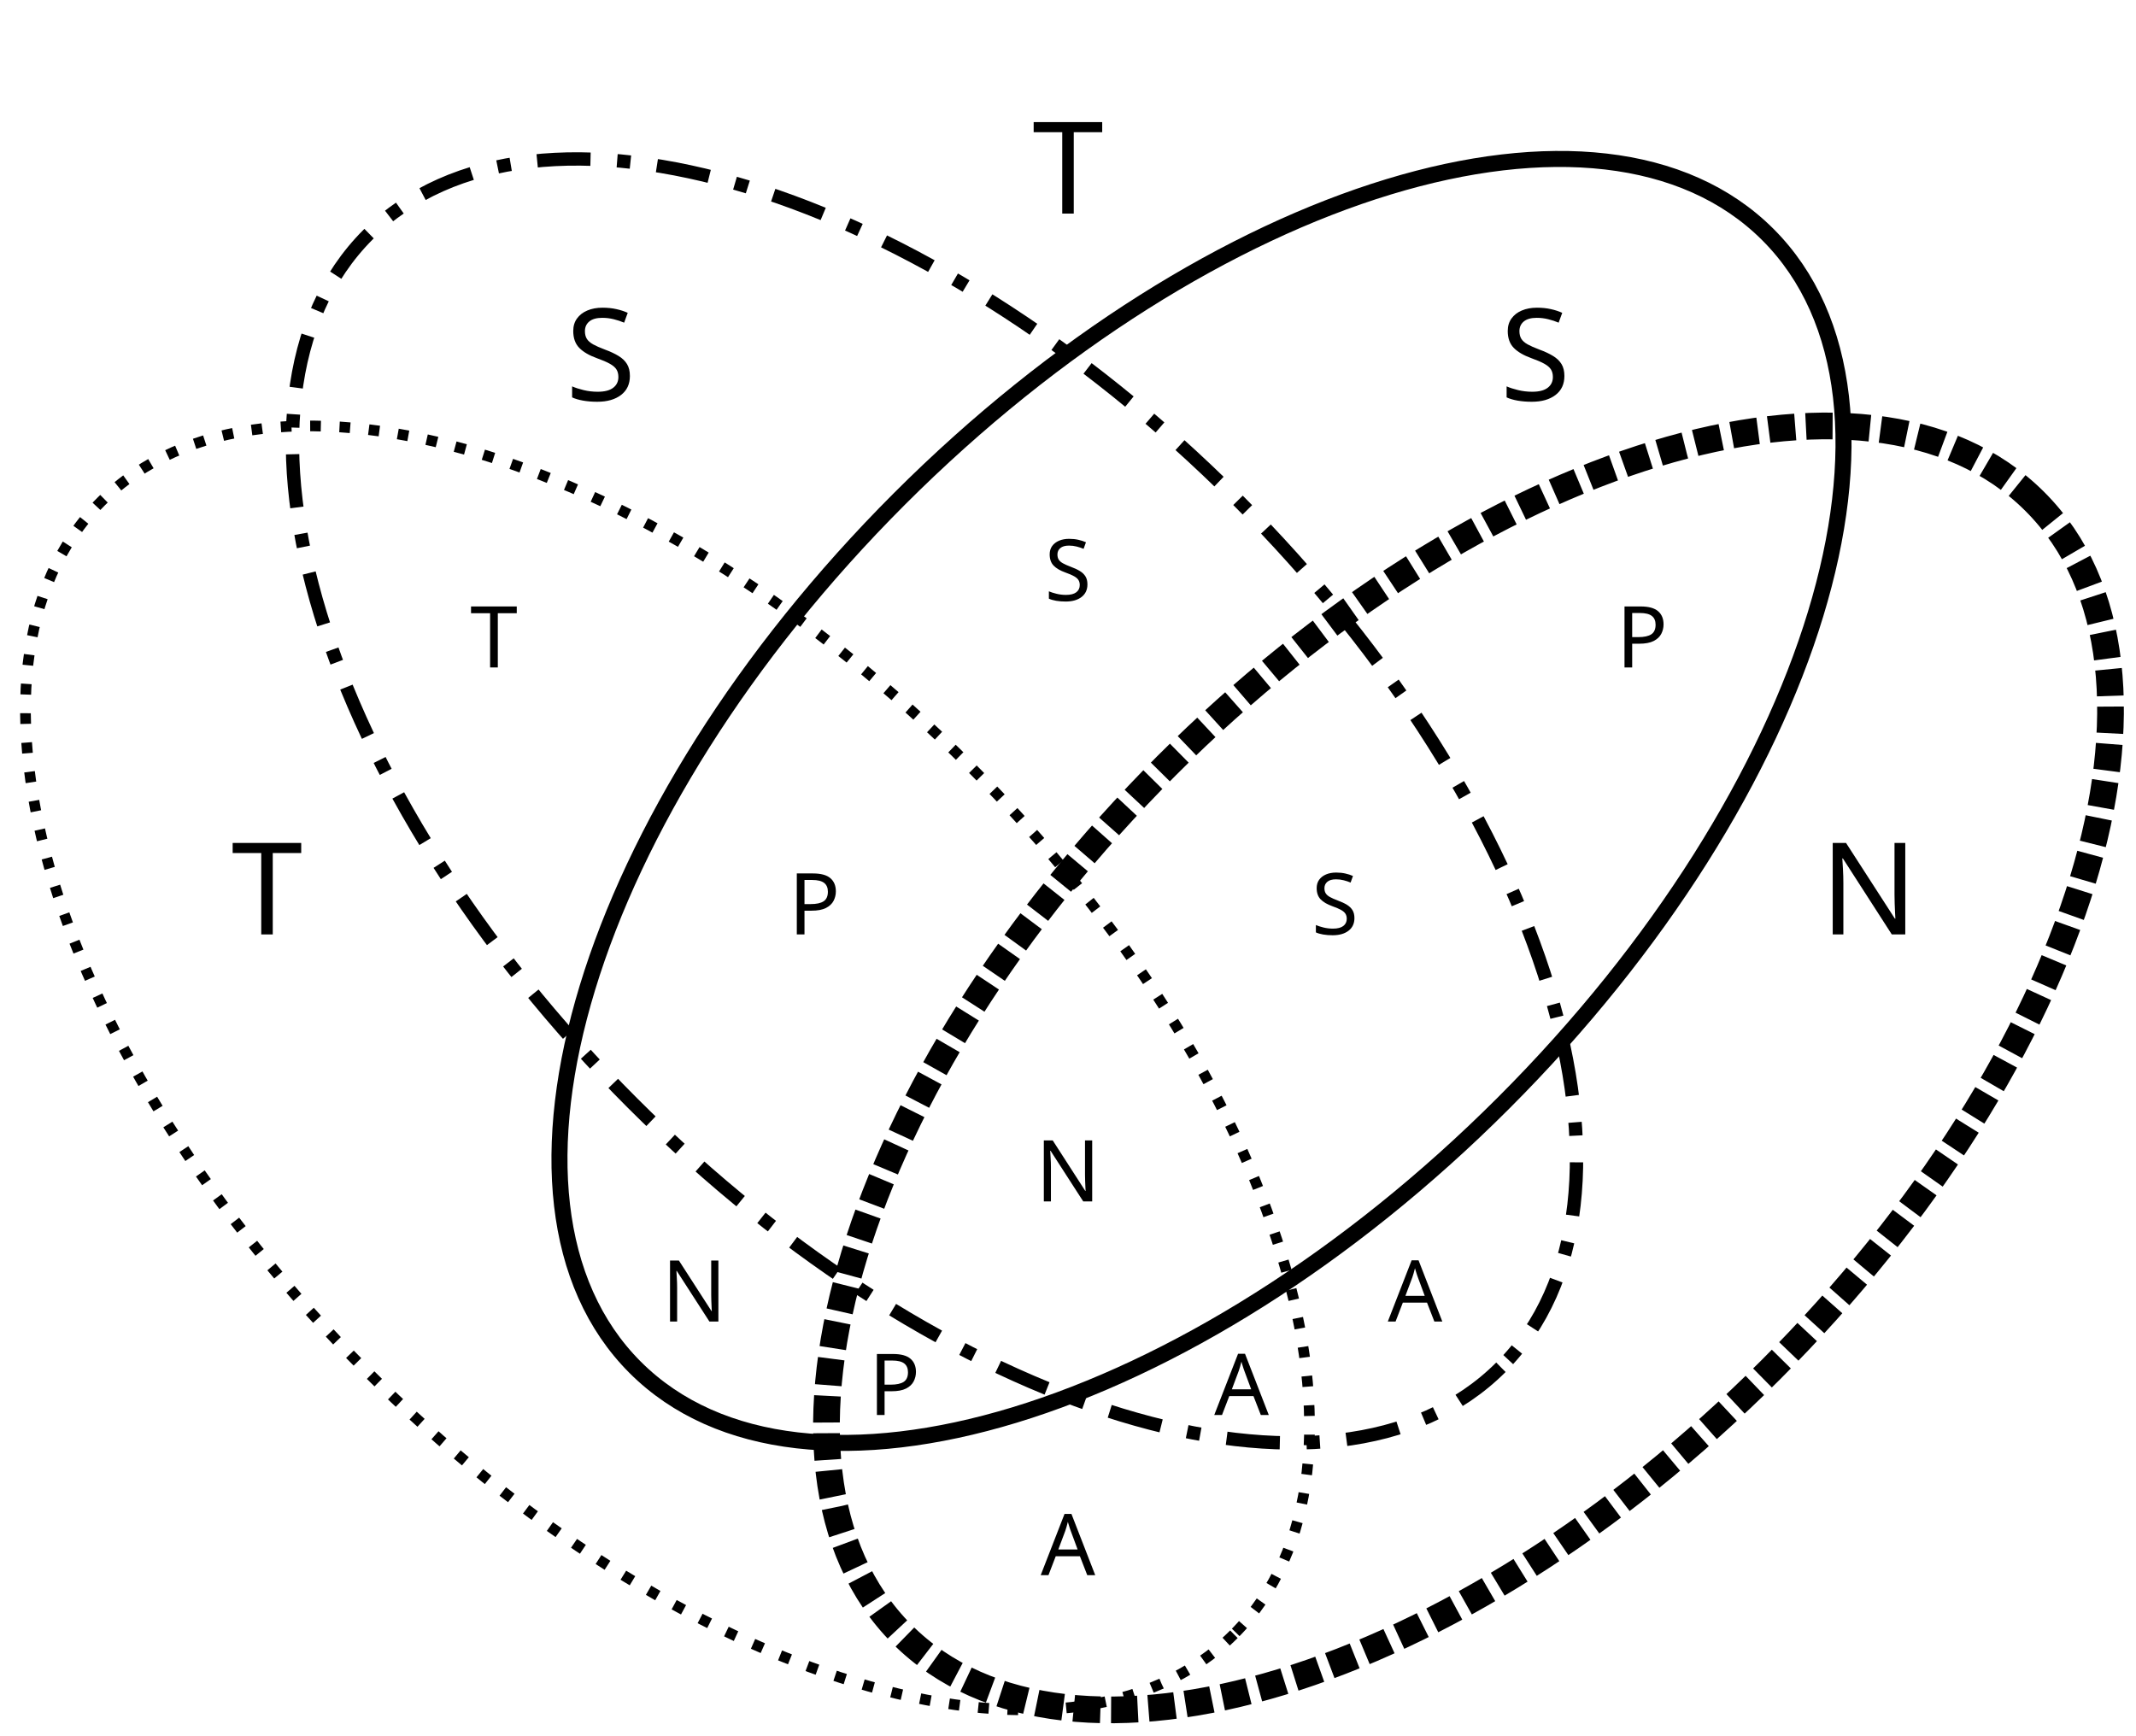
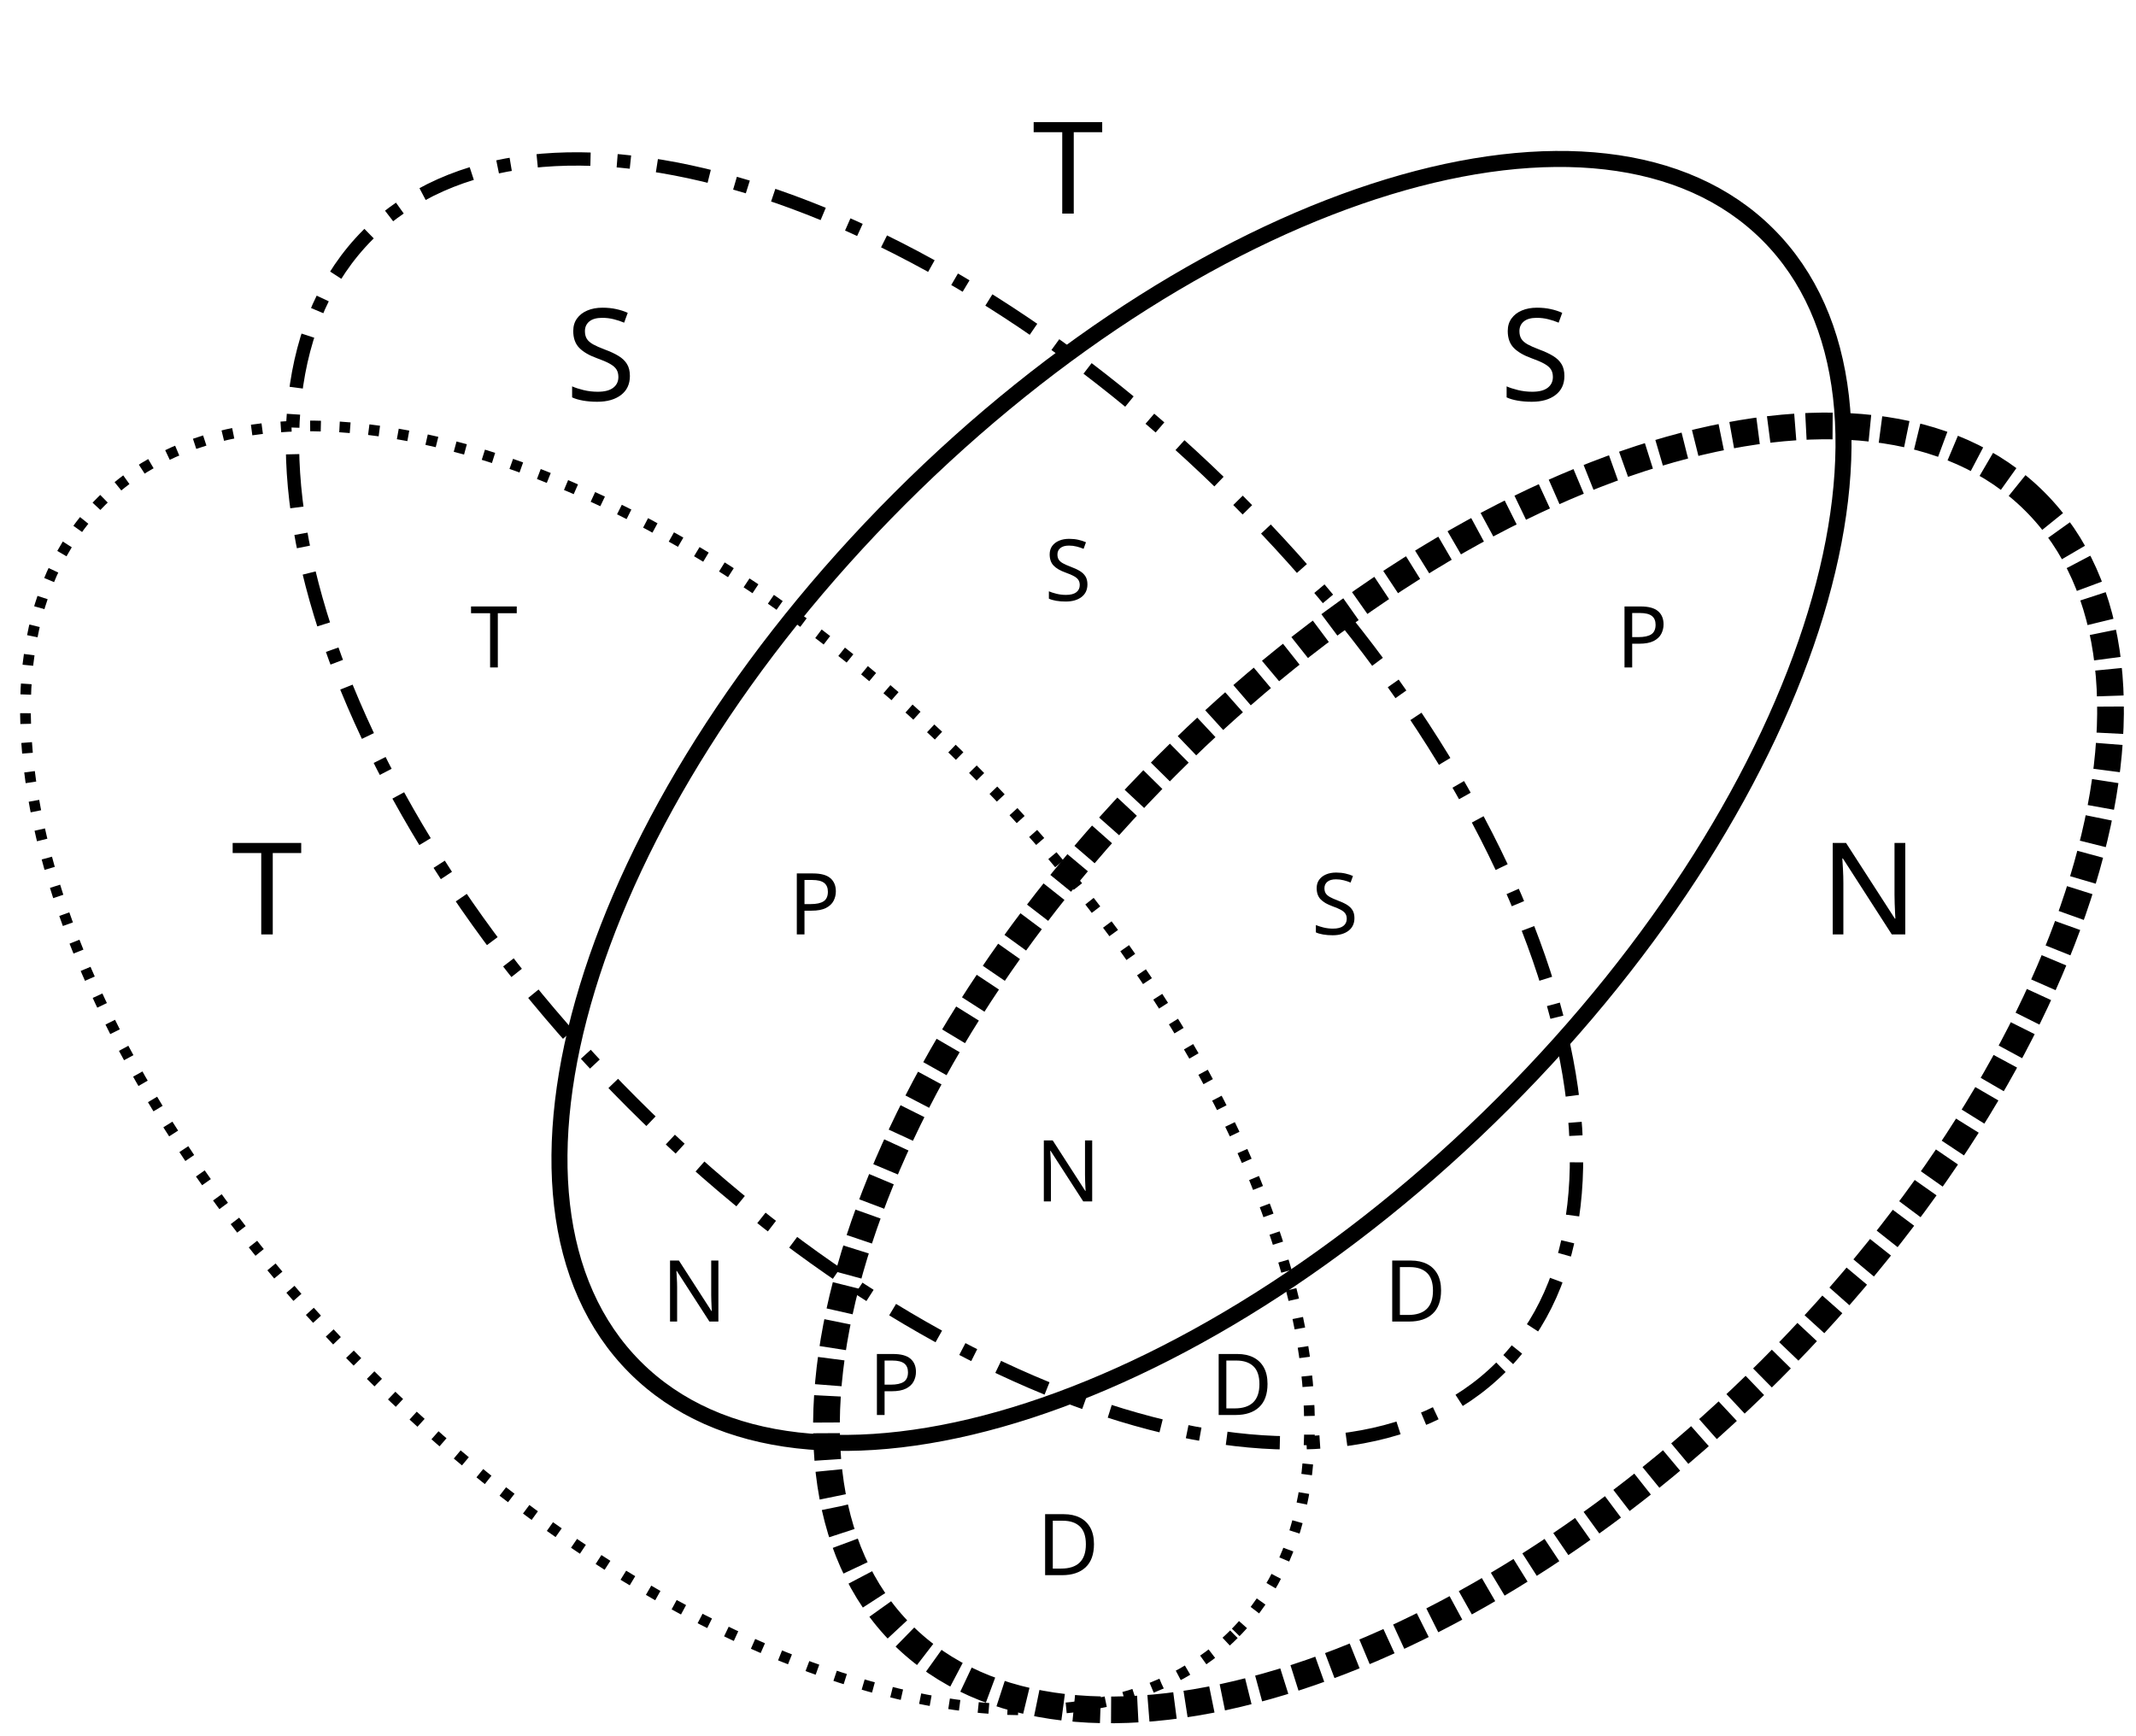
<svg xmlns="http://www.w3.org/2000/svg" width="100%" height="100%" viewBox="0 0 800 650" preserveAspectRatio="xMidYMid meet" version="1.1">
  <ellipse cx="0" cy="0" rx="300" ry="160" stroke="black" fill="none" stroke-width="5" stroke-dasharray="20,10,5,10" transform="translate(350, 300) rotate(45)" />
  <ellipse cx="0" cy="0" rx="300" ry="160" stroke="black" fill="none" stroke-width="6" stroke-dasharray="" transform="translate(450, 300) rotate(-45)" />
  <ellipse cx="0" cy="0" rx="300" ry="160" stroke="black" fill="none" stroke-width="4" stroke-dasharray="4,7" transform="translate(250, 400) rotate(45)" />
  <ellipse cx="0" cy="0" rx="300" ry="160" stroke="black" fill="none" stroke-width="10" stroke-dasharray="10,4" transform="translate(550, 400) rotate(-45)" />
  <text font-family="Special Elite, sans-serif" text-anchor="middle" x="225" y="150" font-size="48px">
    <tspan>S</tspan>
  </text>
  <text font-family="Special Elite, sans-serif" text-anchor="middle" x="575" y="150" font-size="48px">
    <tspan>S</tspan>
  </text>
  <text font-family="Special Elite, sans-serif" text-anchor="middle" x="100" y="350" font-size="48px">
    <tspan>T</tspan>
  </text>
  <text font-family="Special Elite, sans-serif" text-anchor="middle" x="700" y="350" font-size="48px">
    <tspan>N</tspan>
  </text>
  <text font-family="Special Elite, sans-serif" text-anchor="middle" x="185" y="250" font-size="32px">
    <tspan>T</tspan>
  </text>
  <text font-family="Special Elite, sans-serif" text-anchor="middle" x="400" y="225" font-size="32px">
    <tspan>S</tspan>
  </text>
  <text font-family="Special Elite, sans-serif" text-anchor="middle" x="615" y="250" font-size="32px">
    <tspan>P</tspan>
  </text>
  <text font-family="Special Elite, sans-serif" text-anchor="middle" x="400" y="590" font-size="32px">
-     <tspan>A</tspan>
+     <tspan>D</tspan>
  </text>
  <text font-family="Special Elite, sans-serif" text-anchor="middle" x="260" y="495" font-size="32px">
    <tspan>N</tspan>
  </text>
  <text font-family="Special Elite, sans-serif" text-anchor="middle" x="530" y="495" font-size="32px">
-     <tspan>A</tspan>
+     <tspan>D</tspan>
  </text>
  <text font-family="Special Elite, sans-serif" text-anchor="middle" x="305" y="350" font-size="32px">
    <tspan>P</tspan>
  </text>
  <text font-family="Special Elite, sans-serif" text-anchor="middle" x="500" y="350" font-size="32px">
    <tspan>S</tspan>
  </text>
  <text font-family="Special Elite, sans-serif" text-anchor="middle" x="335" y="530" font-size="32px">
    <tspan>P</tspan>
  </text>
  <text font-family="Special Elite, sans-serif" text-anchor="middle" x="465" y="530" font-size="32px">
-     <tspan>A</tspan>
+     <tspan>D</tspan>
  </text>
  <text font-family="Special Elite, sans-serif" text-anchor="middle" x="400" y="450" font-size="32px">
    <tspan>N</tspan>
  </text>
  <text font-family="Special Elite, sans-serif" text-anchor="middle" x="400" y="80" font-size="48px">
    <tspan>T</tspan>
  </text>
</svg>
